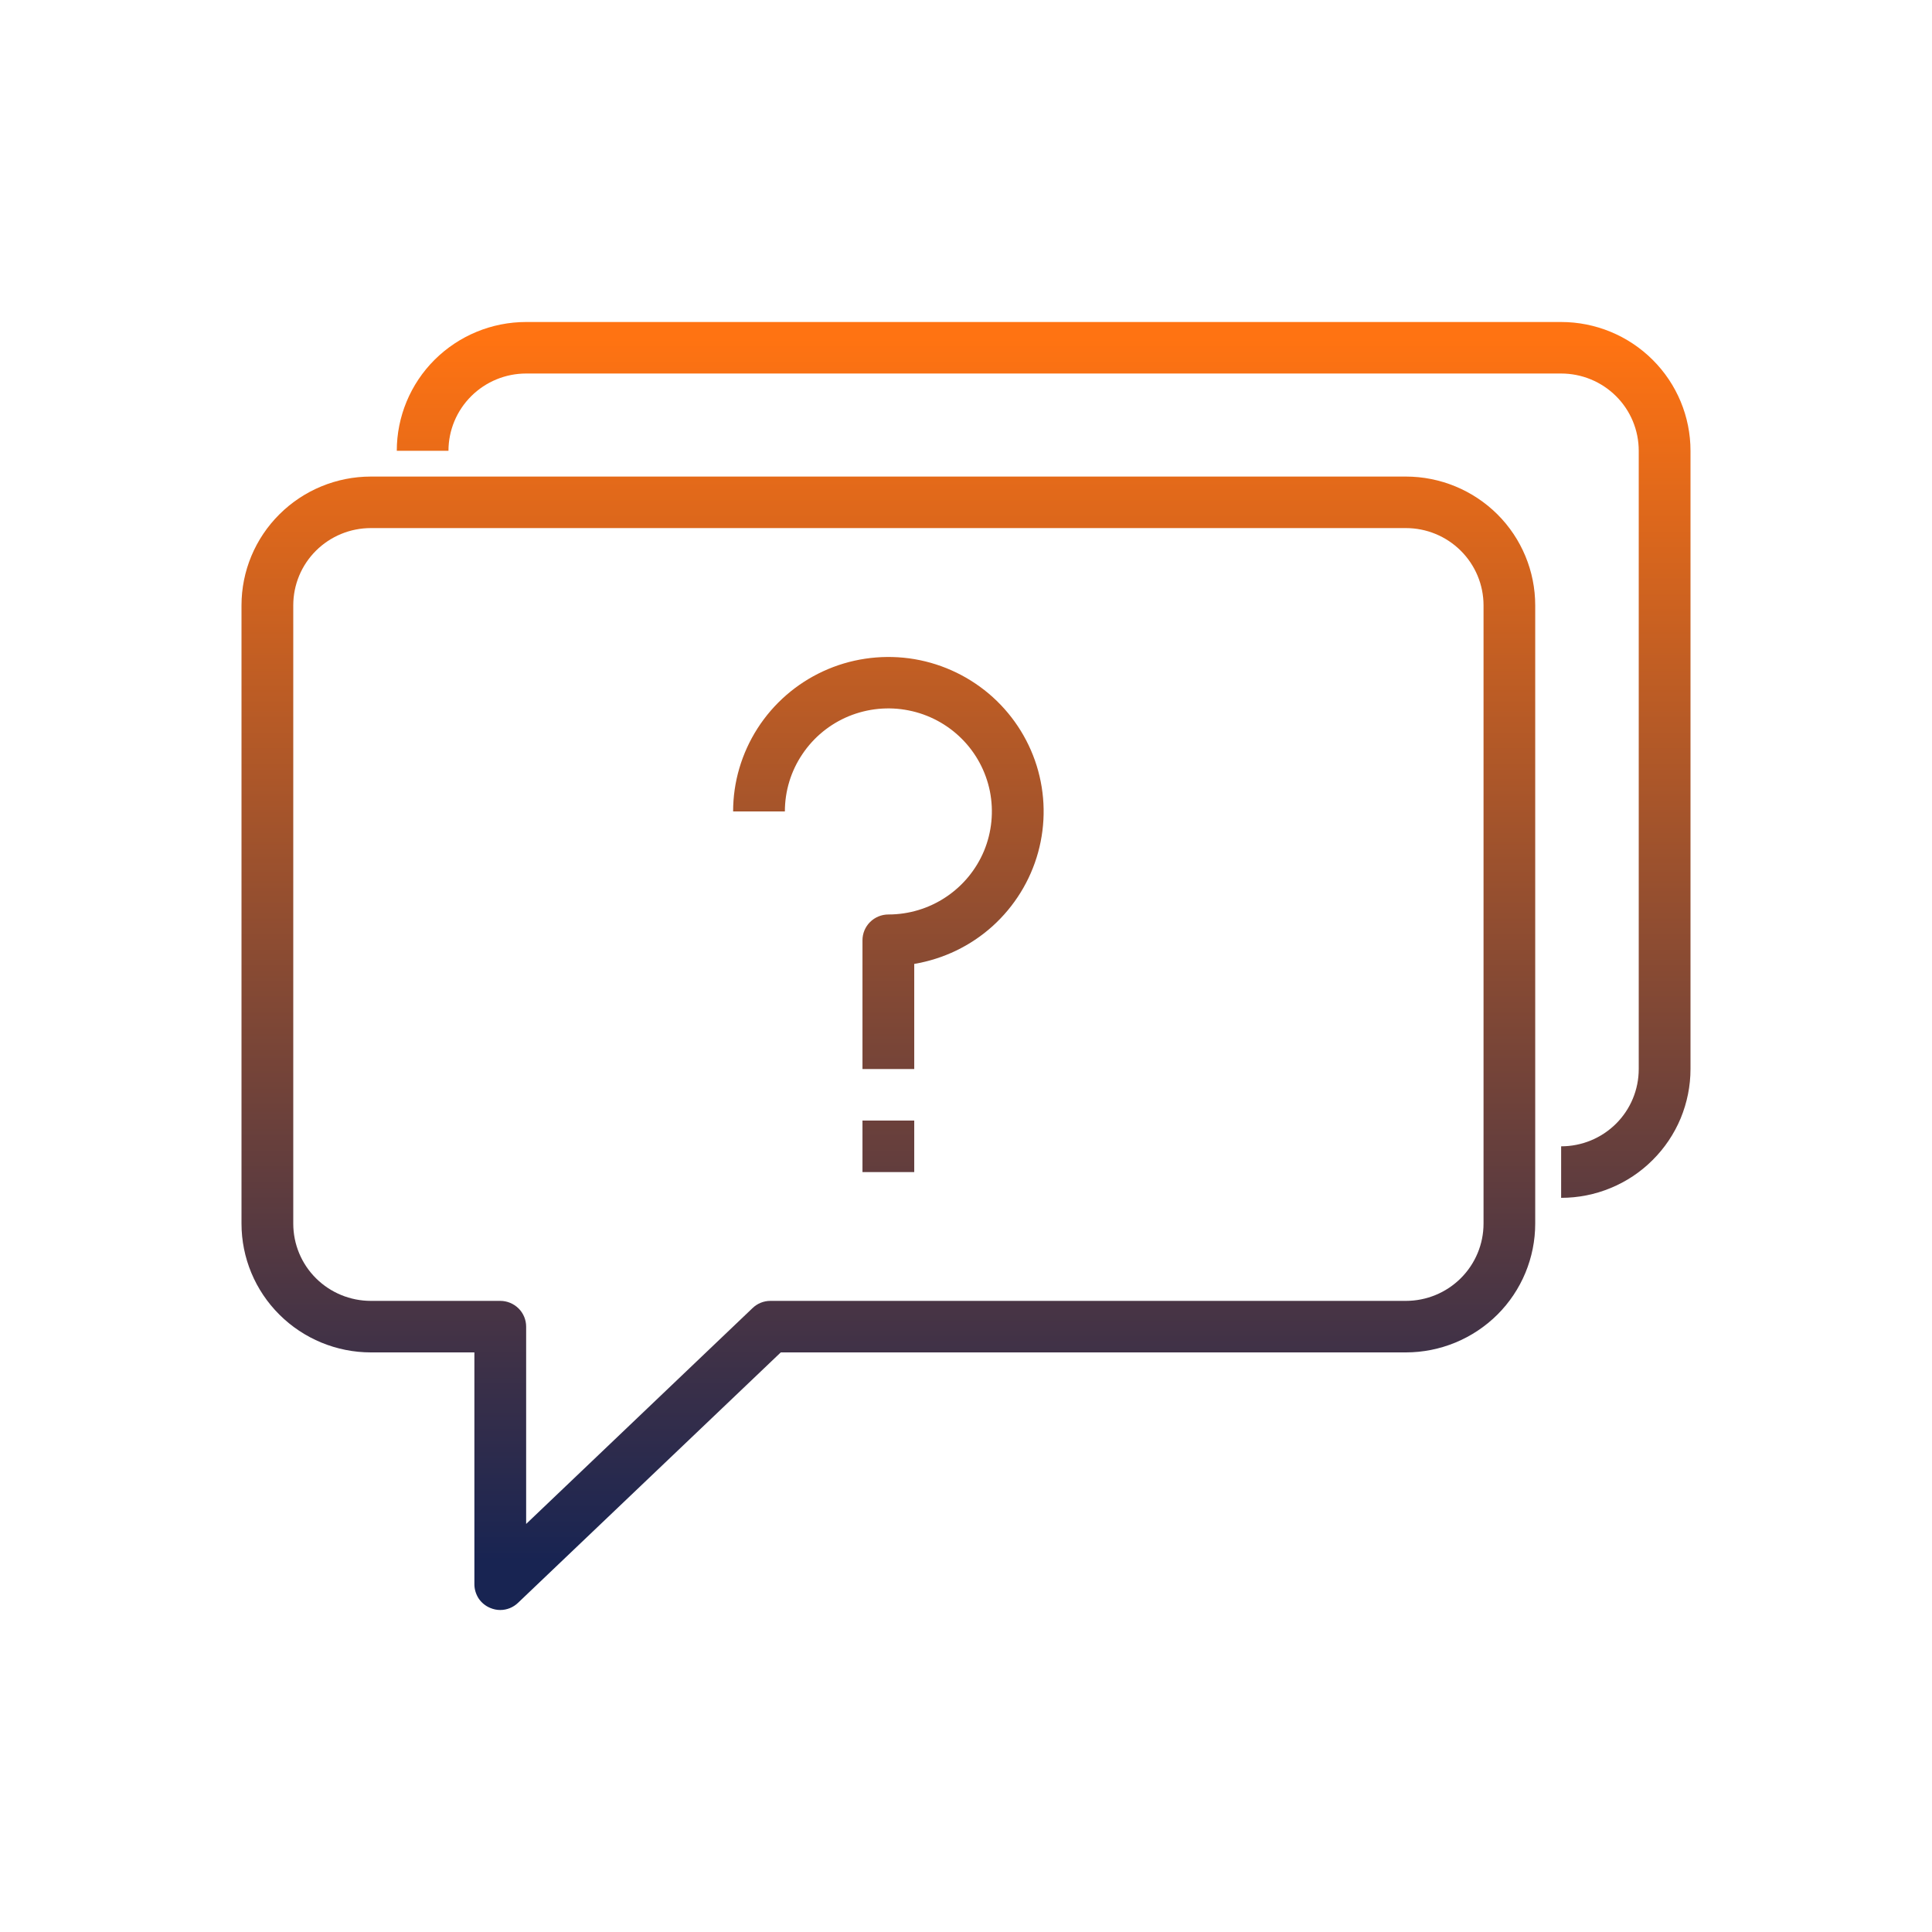
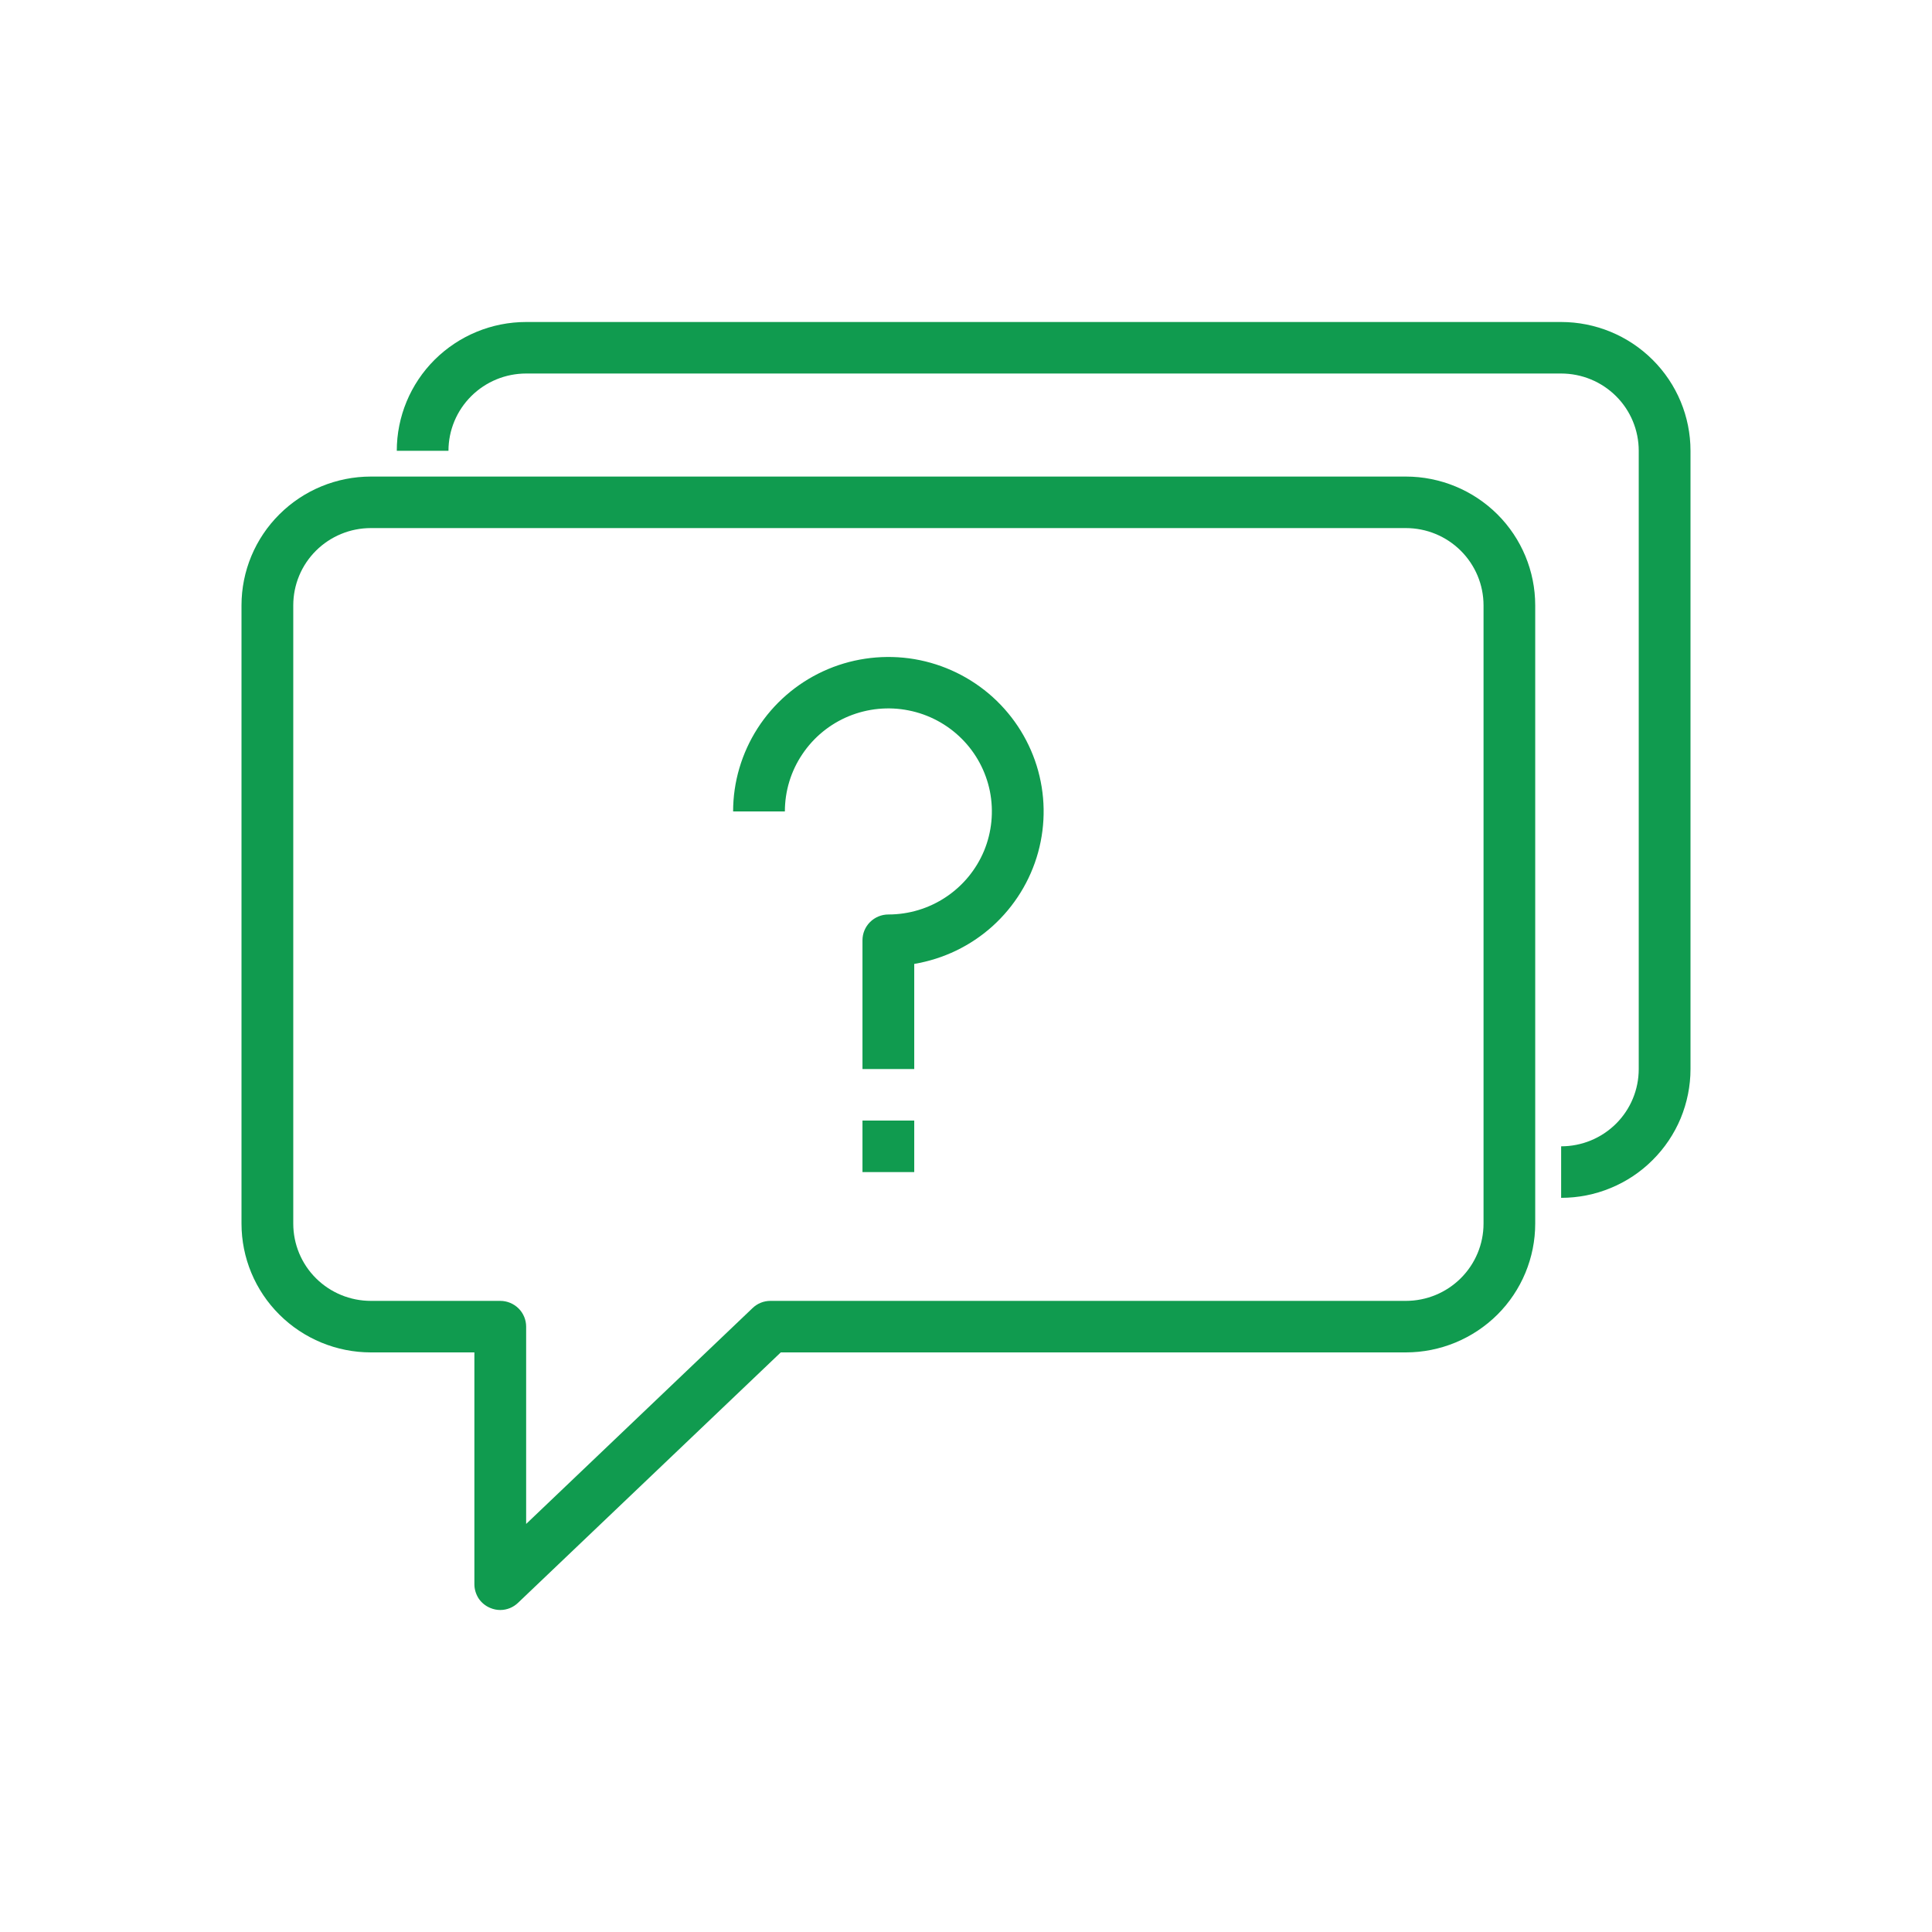
<svg xmlns="http://www.w3.org/2000/svg" width="24" height="24" viewBox="0 0 24 24" fill="none">
  <g id="Faq">
    <path id="26 Faq, Answer Bubble, Customer Response" d="M6.214 20C6.171 20 6.129 19.991 6.089 19.974C6.031 19.95 5.981 19.909 5.946 19.857C5.912 19.804 5.893 19.743 5.893 19.68V16.8H4.607C4.181 16.8 3.772 16.631 3.471 16.331C3.169 16.031 3 15.624 3 15.2V7.52C3 7.096 3.169 6.689 3.471 6.389C3.772 6.089 4.181 5.92 4.607 5.92H17.464C17.89 5.92 18.299 6.089 18.601 6.389C18.902 6.689 19.071 7.096 19.071 7.52V15.2C19.071 15.624 18.902 16.031 18.601 16.331C18.299 16.631 17.89 16.8 17.464 16.8H9.699L6.436 19.91C6.376 19.968 6.297 20 6.214 20ZM4.607 6.56C4.351 6.56 4.106 6.661 3.925 6.841C3.744 7.021 3.643 7.265 3.643 7.52V15.2C3.643 15.455 3.744 15.699 3.925 15.879C4.106 16.059 4.351 16.16 4.607 16.16H6.214C6.3 16.16 6.381 16.194 6.442 16.254C6.502 16.314 6.536 16.395 6.536 16.48V18.931L9.348 16.25C9.408 16.192 9.487 16.16 9.57 16.16H17.464C17.72 16.16 17.965 16.059 18.146 15.879C18.327 15.699 18.429 15.455 18.429 15.2V7.52C18.429 7.265 18.327 7.021 18.146 6.841C17.965 6.661 17.72 6.56 17.464 6.56H4.607ZM21 13.28V5.6C21 5.176 20.831 4.769 20.529 4.469C20.228 4.169 19.819 4 19.393 4H6.536C6.109 4 5.701 4.169 5.399 4.469C5.098 4.769 4.929 5.176 4.929 5.6H5.571C5.571 5.345 5.673 5.101 5.854 4.921C6.035 4.741 6.28 4.64 6.536 4.64H19.393C19.649 4.64 19.894 4.741 20.075 4.921C20.256 5.101 20.357 5.345 20.357 5.6V13.28C20.357 13.535 20.256 13.779 20.075 13.959C19.894 14.139 19.649 14.24 19.393 14.24V14.88C19.604 14.88 19.813 14.839 20.008 14.758C20.203 14.678 20.38 14.56 20.529 14.411C20.678 14.263 20.797 14.086 20.878 13.892C20.958 13.698 21 13.49 21 13.28ZM11.357 11.974C11.72 11.913 12.057 11.751 12.33 11.505C12.602 11.259 12.799 10.941 12.896 10.588C12.993 10.235 12.987 9.862 12.878 9.512C12.769 9.163 12.562 8.852 12.281 8.615C12 8.379 11.658 8.227 11.293 8.178C10.929 8.13 10.558 8.185 10.225 8.339C9.891 8.493 9.609 8.739 9.411 9.047C9.213 9.356 9.107 9.714 9.107 10.08H9.75C9.75 9.827 9.825 9.579 9.967 9.369C10.108 9.158 10.309 8.994 10.544 8.897C10.779 8.801 11.037 8.775 11.287 8.825C11.536 8.874 11.765 8.996 11.945 9.175C12.125 9.354 12.247 9.582 12.297 9.83C12.346 10.079 12.321 10.336 12.224 10.57C12.126 10.804 11.961 11.004 11.75 11.144C11.539 11.285 11.29 11.36 11.036 11.36C10.95 11.36 10.869 11.394 10.808 11.454C10.748 11.514 10.714 11.595 10.714 11.68V13.28H11.357V11.974ZM11.357 13.92H10.714V14.56H11.357V13.92Z" fill="url(#paint0_linear_7146_1781)" />
  </g>
  <defs>
    <linearGradient id="paint0_linear_7146_1781" x1="12" y1="4.205" x2="12" y2="19.385" gradientUnits="userSpaceOnUse">
-       <stop stop-color="#FF7312" />
-       <stop offset="1" stop-color="#182452" />
+       <stop stop-color="#109b4f" />
+       <stop offset="1" stop-color="#109b4f" />
    </linearGradient>
  </defs>
</svg>
